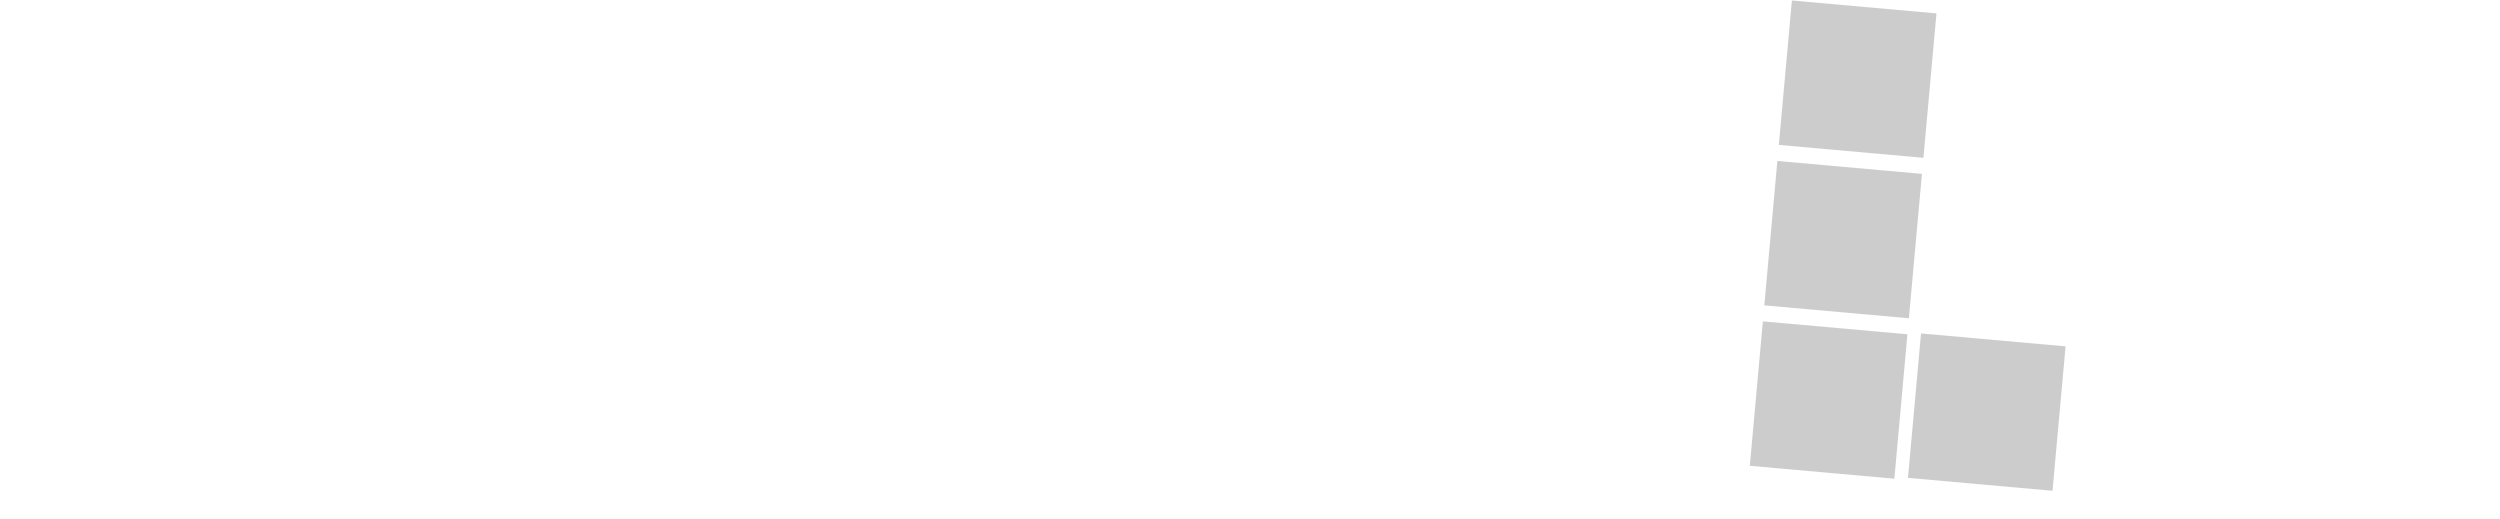
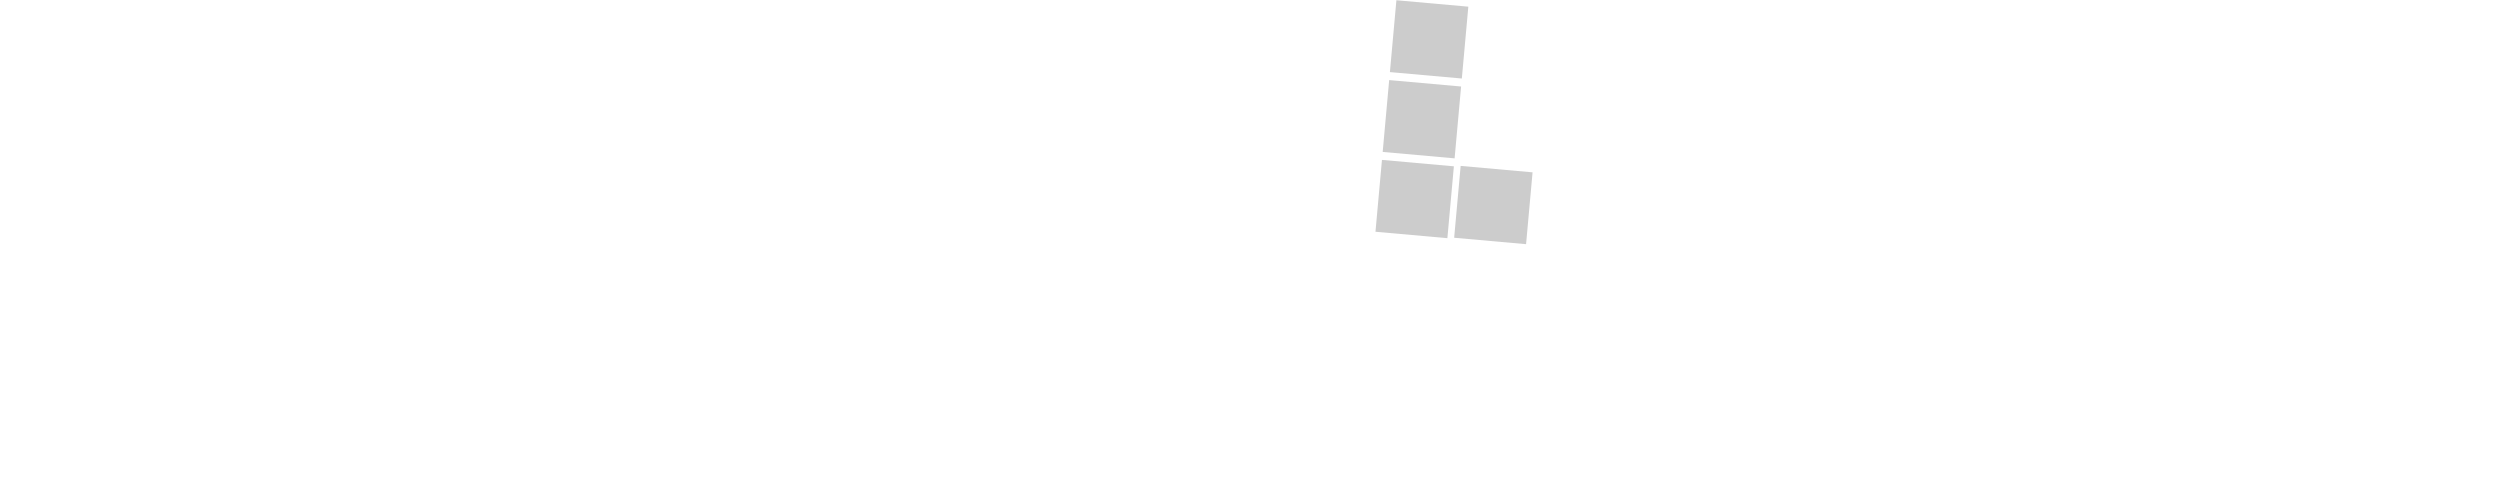
- <svg xmlns="http://www.w3.org/2000/svg">
-   <path d="M 27.789 38.512 L 27.789 38.512 L 17.654 38.512 L 15.529 50.781 L 0 50.781 L 8.991 0 L 33.511 0 L 33.511 0 C 42.774 0 47.406 4.279 47.406 12.837 L 47.406 12.837 L 47.406 12.837 C 47.406 16.9 46.833 20.564 45.689 23.833 L 45.689 23.833 L 45.689 23.833 C 44.545 27.118 43.283 29.729 41.902 31.66 L 41.902 31.66 L 41.902 31.66 C 40.505 33.575 38.587 35.2 36.154 36.535 L 36.154 36.535 L 36.154 36.535 C 33.737 37.854 30.95 38.512 27.789 38.512 Z M 25.746 13 L 22.15 13 L 19.943 25.512 L 23.539 25.512 L 23.539 25.512 C 25.392 25.512 26.79 25.315 27.735 24.916 L 27.735 24.916 L 27.735 24.916 C 28.697 24.502 29.315 23.563 29.588 22.1 L 29.588 22.1 L 29.588 22.1 C 30.296 18.091 30.65 15.898 30.65 15.518 L 30.65 15.518 L 30.65 15.518 C 30.65 14.49 30.241 13.813 29.424 13.488 L 29.424 13.488 L 29.424 13.488 C 28.607 13.163 27.381 13 25.746 13 L 25.746 13 Z M 54.68 0 L 70.209 0 L 63.425 38.106 L 68.983 38.106 L 68.983 38.106 C 70.89 38.106 72.253 37.854 73.07 37.347 L 73.07 37.347 L 73.07 37.347 C 73.887 36.824 74.459 35.642 74.786 33.8 L 74.786 33.8 L 80.835 0 L 96.364 0 L 91.297 28.519 L 91.297 28.519 C 90.479 33.123 89.534 36.833 88.463 39.65 L 88.463 39.65 L 88.463 39.65 C 87.409 42.467 85.929 44.85 84.022 46.8 L 84.022 46.8 L 84.022 46.8 C 82.115 48.749 79.753 50.103 76.939 50.862 L 76.939 50.862 L 76.939 50.862 C 74.141 51.62 70.591 52 66.286 52 L 66.286 52 L 66.286 52 C 59.693 52 55.069 51.006 52.419 49.021 L 52.419 49.021 L 52.419 49.021 C 49.784 47.051 48.468 43.658 48.468 38.837 L 48.468 38.837 L 48.468 38.837 C 48.468 36.183 48.85 32.744 49.612 28.519 L 49.612 28.519 L 54.68 0 Z M 135.841 37.781 L 133.553 50.781 L 91.705 50.781 L 93.503 40.625 L 118.105 13.488 L 117.942 13 L 101.677 13 L 102.576 0 L 142.217 0 L 140.419 10.156 L 115.98 37.294 L 116.062 37.781 L 135.841 37.781 Z M 180.632 37.781 L 178.343 50.781 L 136.495 50.781 L 138.293 40.625 L 162.895 13.488 L 162.732 13 L 146.467 13 L 147.366 0 L 187.007 0 L 185.209 10.156 L 160.77 37.294 L 160.852 37.781 L 180.632 37.781 Z M 257.38 19.825 L 255.254 31.606 L 239.725 31.606 L 238.663 37.781 L 257.707 37.781 L 255.418 50.781 L 220.845 50.781 L 229.835 0 L 264 0 L 259.75 13 L 242.994 13 L 241.85 19.825 L 257.38 19.825 Z" style="white-space: pre; fill: rgb(255, 255, 255);" />
-   <path d="M 202.149 35.863 L 217.474 35.863 L 217.457 51.176 L 202.133 51.176 L 202.149 35.863 Z" style="fill: rgb(204, 204, 204);" transform="matrix(0.996034, 0.088971, -0.088971, 0.996034, 4.704, -18.49381)" />
-   <path d="M 186.979 17.649 L 202.307 17.649 L 202.29 32.958 L 186.963 32.958 L 186.979 17.649 Z" style="fill: rgb(204, 204, 204);" transform="matrix(0.996034, 0.088971, -0.088971, 0.996034, 3.023152, -17.2165)" />
-   <path d="M 185.448 34.587 L 200.773 34.587 L 200.756 49.901 L 185.432 49.901 L 185.448 34.587 Z" style="fill: rgb(204, 204, 204);" transform="matrix(0.996034, 0.088971, -0.088971, 0.996034, 4.524286, -17.01297)" />
-   <path d="M 188.513 0.703 L 203.841 0.703 L 203.824 16.015 L 188.497 16.015 L 188.513 0.703 Z" style="fill: rgb(204, 204, 204);" transform="matrix(0.996034, 0.088971, -0.088971, 0.996034, 1.521669, -17.42018)" />
+ <svg xmlns="http://www.w3.org/2000/svg" viewBox="0 0 200 40">
+   <path d="M 50.863 14.516 L 50.863 14.516 L 47.043 14.516 L 46.242 19.141 L 40.389 19.141 L 43.778 0 L 53.02 0 L 53.02 0 C 56.512 0 58.257 1.613 58.257 4.839 L 58.257 4.839 L 58.257 4.839 C 58.257 6.37 58.041 7.751 57.61 8.983 L 57.61 8.983 L 57.61 8.983 C 57.179 10.221 56.703 11.206 56.183 11.933 L 56.183 11.933 L 56.183 11.933 C 55.656 12.655 54.933 13.268 54.016 13.771 L 54.016 13.771 L 54.016 13.771 C 53.105 14.268 52.055 14.516 50.863 14.516 Z M 50.093 4.9 L 48.738 4.9 L 47.906 9.616 L 49.261 9.616 L 49.261 9.616 C 49.96 9.616 50.487 9.542 50.843 9.391 L 50.843 9.391 L 50.843 9.391 C 51.206 9.235 51.439 8.881 51.541 8.33 L 51.541 8.33 L 51.541 8.33 C 51.808 6.819 51.942 5.992 51.942 5.849 L 51.942 5.849 L 51.942 5.849 C 51.942 5.462 51.788 5.206 51.48 5.084 L 51.48 5.084 L 51.48 5.084 C 51.172 4.961 50.71 4.9 50.093 4.9 L 50.093 4.9 Z M 60.999 0 L 66.852 0 L 64.295 14.363 L 66.39 14.363 L 66.39 14.363 C 67.109 14.363 67.623 14.268 67.931 14.077 L 67.931 14.077 L 67.931 14.077 C 68.239 13.88 68.454 13.434 68.578 12.74 L 68.578 12.74 L 70.858 0 L 76.711 0 L 74.801 10.749 L 74.801 10.749 C 74.493 12.485 74.136 13.883 73.733 14.945 L 73.733 14.945 L 73.733 14.945 C 73.335 16.007 72.778 16.905 72.059 17.64 L 72.059 17.64 L 72.059 17.64 C 71.34 18.375 70.45 18.885 69.389 19.171 L 69.389 19.171 L 69.389 19.171 C 68.334 19.457 66.996 19.6 65.374 19.6 L 65.374 19.6 L 65.374 19.6 C 62.889 19.6 61.146 19.225 60.147 18.477 L 60.147 18.477 L 60.147 18.477 C 59.154 17.735 58.658 16.456 58.658 14.639 L 58.658 14.639 L 58.658 14.639 C 58.658 13.638 58.802 12.342 59.089 10.749 L 59.089 10.749 L 60.999 0 Z M 91.591 14.241 L 90.728 19.141 L 74.955 19.141 L 75.632 15.313 L 84.906 5.084 L 84.844 4.9 L 78.713 4.9 L 79.052 0 L 93.994 0 L 93.316 3.828 L 84.105 14.057 L 84.135 14.241 L 91.591 14.241 Z M 108.473 14.241 L 107.611 19.141 L 91.837 19.141 L 92.515 15.313 L 101.788 5.084 L 101.726 4.9 L 95.596 4.9 L 95.935 0 L 110.876 0 L 110.199 3.828 L 100.987 14.057 L 101.018 14.241 L 108.473 14.241 Z M 137.401 7.473 L 136.6 11.913 L 130.747 11.913 L 130.347 14.241 L 137.525 14.241 L 136.662 19.141 L 123.631 19.141 L 127.019 0 L 139.897 0 L 138.295 4.9 L 131.979 4.9 L 131.548 7.473 L 137.401 7.473 Z" style="white-space: pre; fill: rgb(255, 255, 255);" />
+   <path d="M 116.584 13.518 L 122.36 13.518 L 122.354 19.289 L 116.578 19.289 L 116.584 13.518 Z" style="fill: rgb(204, 204, 204);" transform="matrix(0.996034, 0.088971, -0.088971, 0.996034, 1.933225, -10.56423)" />
+   <path d="M 110.866 6.652 L 116.643 6.652 L 116.637 12.423 L 110.86 12.423 L 110.866 6.652 Z" style="fill: rgb(204, 204, 204);" transform="matrix(0.996034, 0.088971, -0.088971, 0.996034, 1.299675, -10.08277)" />
+   <path d="M 110.289 13.037 L 116.065 13.037 L 116.059 18.809 L 110.283 18.809 L 110.289 13.037 Z" style="fill: rgb(204, 204, 204);" transform="matrix(0.996034, 0.088971, -0.088971, 0.996034, 1.86551, -10.00606)" />
+   <path d="M 111.444 0.265 L 117.221 0.265 L 117.215 6.036 L 111.438 6.036 L 111.444 0.265 Z" style="fill: rgb(204, 204, 204);" transform="matrix(0.996034, 0.088971, -0.088971, 0.996034, 0.73371, -10.15952)" />
+   <path d="M 77.024 33.98 L 77.174 33.17 L 75.734 33.17 L 76.544 28.58 L 83.414 28.58 L 81.644 38.6 C 79.204 39.5 76.754 39.95 74.294 39.95 C 71.834 39.95 70.059 39.46 68.969 38.48 C 67.879 37.5 67.334 35.99 67.334 33.95 C 67.334 33.09 67.474 31.82 67.754 30.14 C 68.354 26.66 69.414 24.15 70.934 22.61 C 72.454 21.07 74.974 20.3 78.494 20.3 C 79.234 20.3 80.179 20.38 81.329 20.54 C 82.479 20.7 83.324 20.88 83.864 21.08 L 82.214 25.67 C 80.714 25.39 79.339 25.25 78.089 25.25 C 76.839 25.25 75.944 25.35 75.404 25.55 C 74.864 25.75 74.544 26.15 74.444 26.75 L 72.974 35.24 L 74.864 35.24 C 75.544 35.24 76.049 35.165 76.379 35.015 C 76.709 34.865 76.924 34.52 77.024 33.98 Z M 88.663 39.5 L 82.663 39.5 L 90.553 20.75 L 99.373 20.75 L 100.693 39.5 L 94.663 39.5 L 94.543 36.53 L 89.833 36.53 Z M 93.793 26.51 L 91.693 31.76 L 94.093 31.76 L 94.093 26.51 Z M 108.073 39.5 L 102.133 39.5 L 106.513 20.75 L 113.953 20.75 L 114.493 30.29 L 114.703 30.29 L 118.603 20.75 L 126.043 20.75 L 123.823 39.5 L 117.853 39.5 L 119.113 30.41 L 118.903 30.41 L 115.153 39.5 L 110.803 39.5 L 110.173 30.41 L 110.023 30.41 Z M 139.632 32.42 L 133.932 32.42 L 133.542 34.7 L 140.532 34.7 L 139.692 39.5 L 127.002 39.5 L 130.302 20.75 L 142.842 20.75 L 141.282 25.55 L 135.132 25.55 L 134.712 28.07 L 140.412 28.07 Z M 142.361 39.17 L 144.041 34.22 C 145.721 34.68 147.261 34.91 148.661 34.91 C 150.061 34.91 151.191 34.85 152.051 34.73 L 152.291 33.23 L 149.801 32.99 C 147.901 32.81 146.556 32.38 145.766 31.7 C 144.976 31.02 144.581 30.06 144.581 28.82 C 144.581 28.28 144.641 27.68 144.761 27.02 C 145.221 24.46 146.056 22.7 147.266 21.74 C 148.476 20.78 150.351 20.3 152.891 20.3 C 155.431 20.3 157.671 20.55 159.611 21.05 L 158.051 25.85 C 156.311 25.55 154.911 25.4 153.851 25.4 C 152.791 25.4 151.891 25.45 151.151 25.55 L 150.911 27.02 L 152.921 27.23 C 154.961 27.45 156.411 27.935 157.271 28.685 C 158.131 29.435 158.561 30.44 158.561 31.7 C 158.561 32.98 158.281 34.3 157.721 35.66 C 157.441 36.36 157.136 36.945 156.806 37.415 C 156.476 37.885 156.056 38.285 155.546 38.615 C 155.036 38.945 154.571 39.195 154.151 39.365 C 153.731 39.535 153.201 39.66 152.561 39.74 C 151.621 39.88 150.471 39.95 149.111 39.95 C 146.631 39.95 144.381 39.69 142.361 39.17 Z" style="white-space: pre; fill: rgb(255, 255, 255);" />
</svg>
